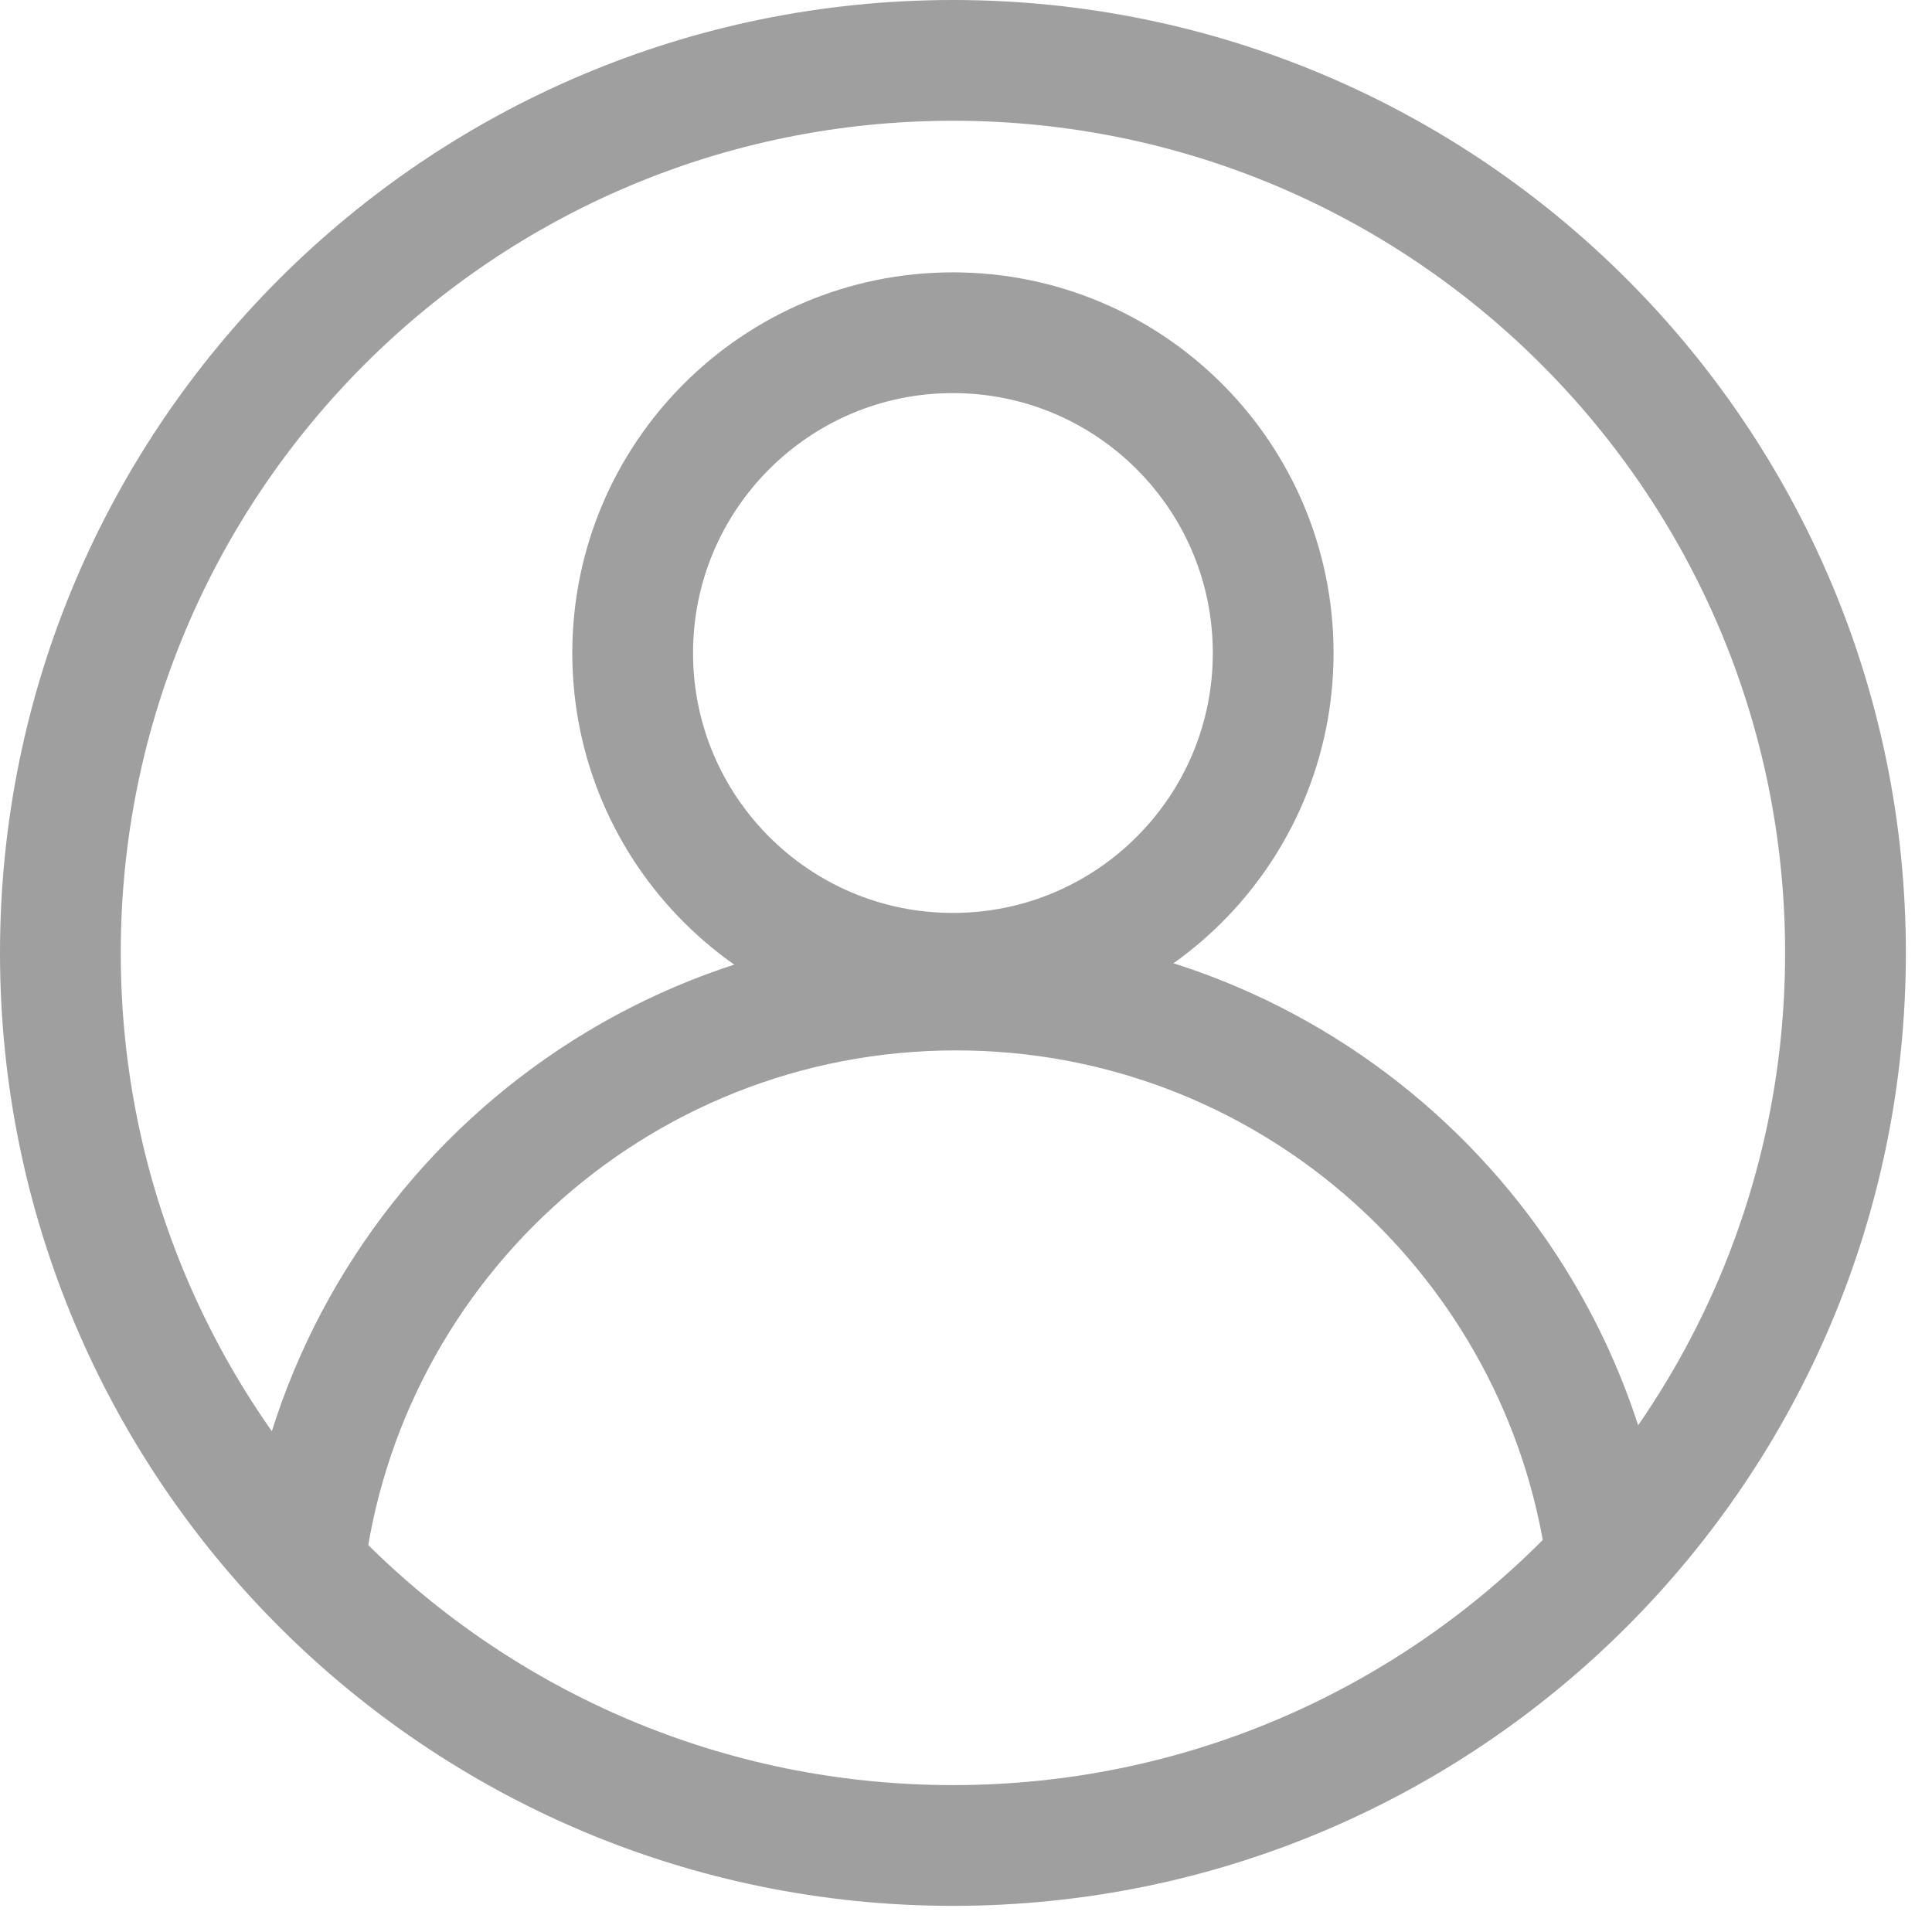
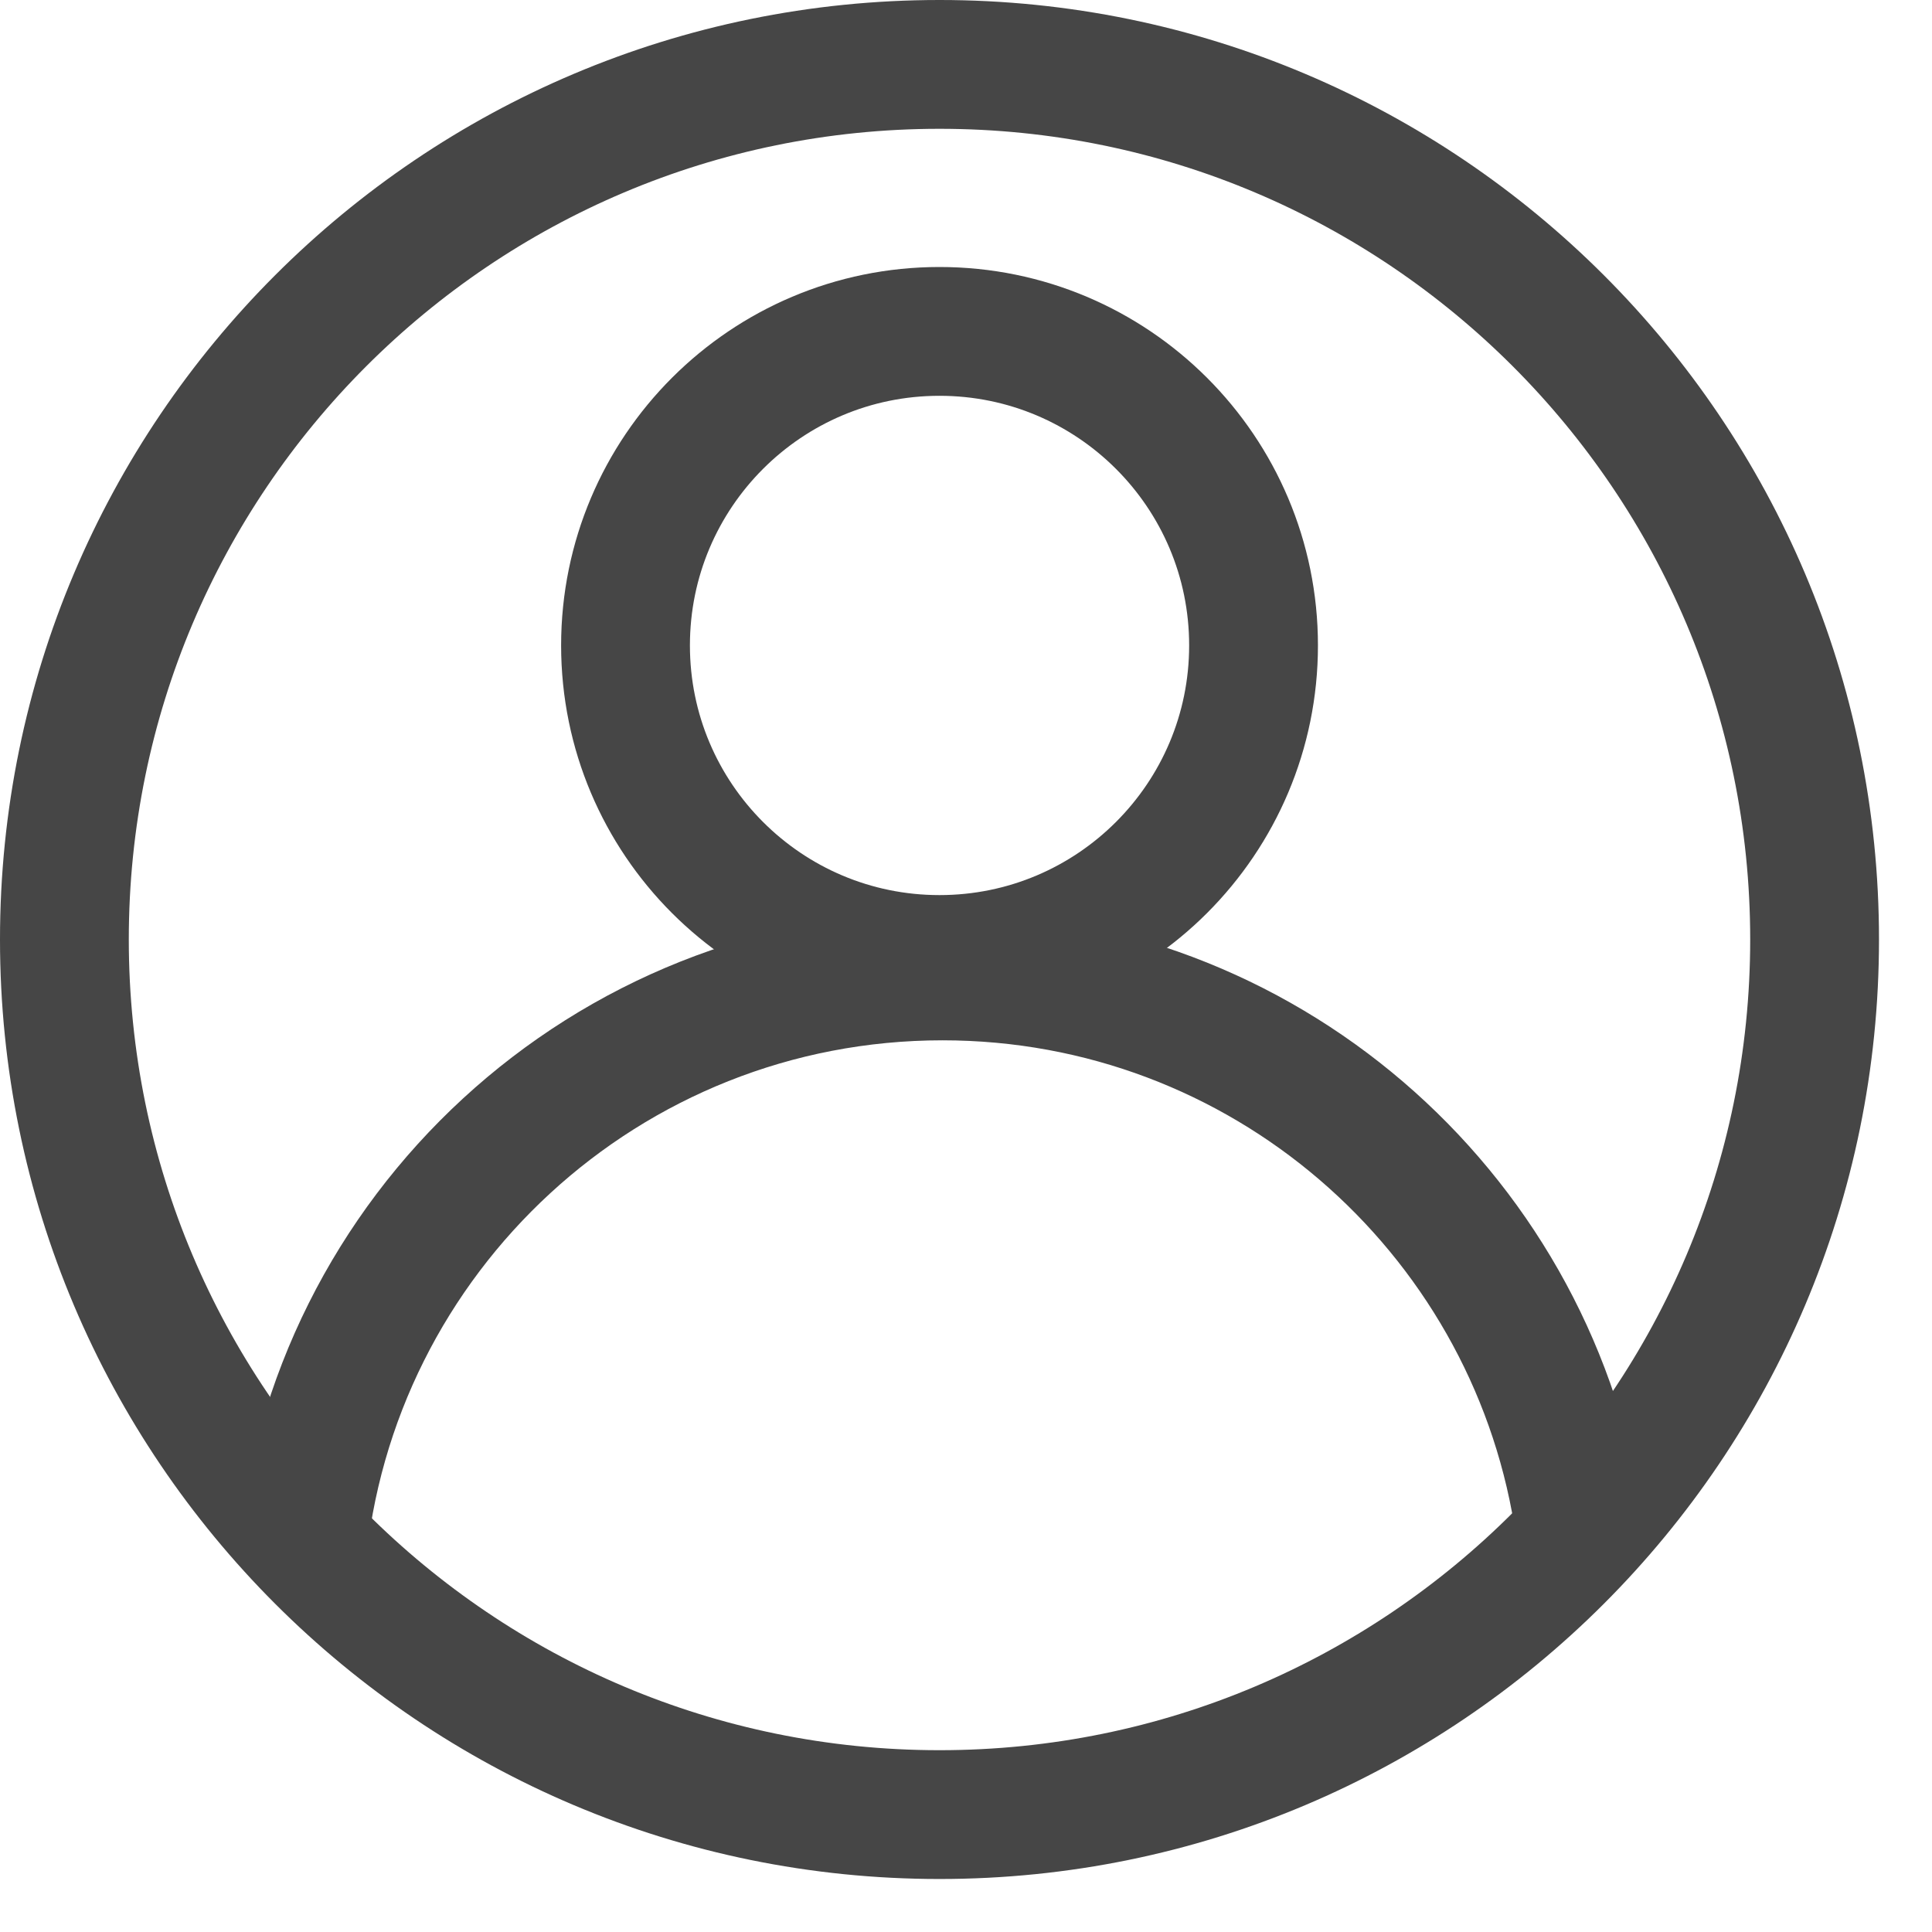
- <svg xmlns="http://www.w3.org/2000/svg" width="32px" height="32px" viewBox="0 0 32 32" version="1.1">
+ <svg xmlns="http://www.w3.org/2000/svg" width="30px" height="30px" viewBox="0 0 30 30" version="1.1">
  <defs />
-   <g id="首页" stroke="none" stroke-width="1" fill="none" fill-rule="evenodd">
-     <g id="图标-个人中心" transform="translate(-41, -435)" stroke="#9F9F9F" stroke-width="2">
-       <g id="Group-11" transform="translate(41, 435)">
-         <g id="Group-21" transform="translate(1, 1)">
-           <path d="M29.567,14.783 C29.567,22.948 22.948,29.567 14.784,29.567 C6.619,29.567 -3.14499497e-05,22.948 -3.14499497e-05,14.783 C-3.14499497e-05,6.619 6.619,0 14.784,0 C22.948,0 29.567,6.619 29.567,14.783 Z" id="Stroke-1" />
-           <path d="M20.088,9.816 C20.088,12.746 17.713,15.121 14.783,15.121 C11.854,15.121 9.479,12.746 9.479,9.816 C9.479,6.886 11.854,4.511 14.783,4.511 C17.713,4.511 20.088,6.886 20.088,9.816 Z" id="Stroke-3" />
-           <path d="M3.999,25.309 C4.488,19.754 9.152,15.398 14.834,15.398 C20.239,15.398 24.724,19.342 25.568,24.509" id="Stroke-5" />
+   <g id="个人中心" stroke="none" stroke-width="1" fill="none" fill-rule="evenodd">
+     <g id="个人中心首页-修改" transform="translate(-46, -842)" stroke-width="2" stroke="#464646">
+       <g id="Group-33" transform="translate(46, 842)">
+         <g id="Group-11" transform="translate(1, 1)">
+           <g id="Group-21">
+             <path d="M27.177,13.588 C27.177,21.093 21.093,27.177 13.589,27.177 C6.084,27.177 -2.89076633e-05,21.093 -2.89076633e-05,13.588 C-2.89076633e-05,6.084 6.084,0 13.589,0 C21.093,0 27.177,6.084 27.177,13.588 Z" id="Stroke-1" />
+             <path d="M18.465,9.022 C18.465,11.715 16.281,13.899 13.588,13.899 C10.896,13.899 8.713,11.715 8.713,9.022 C8.713,6.329 10.896,4.146 13.588,4.146 C16.281,4.146 18.465,6.329 18.465,9.022 Z" id="Stroke-3" />
+             <path d="M3.676,23.263 C4.126,18.157 8.413,14.154 13.635,14.154 C18.603,14.154 22.725,17.778 23.501,22.527" id="Stroke-5" />
+           </g>
        </g>
      </g>
    </g>
  </g>
</svg>
